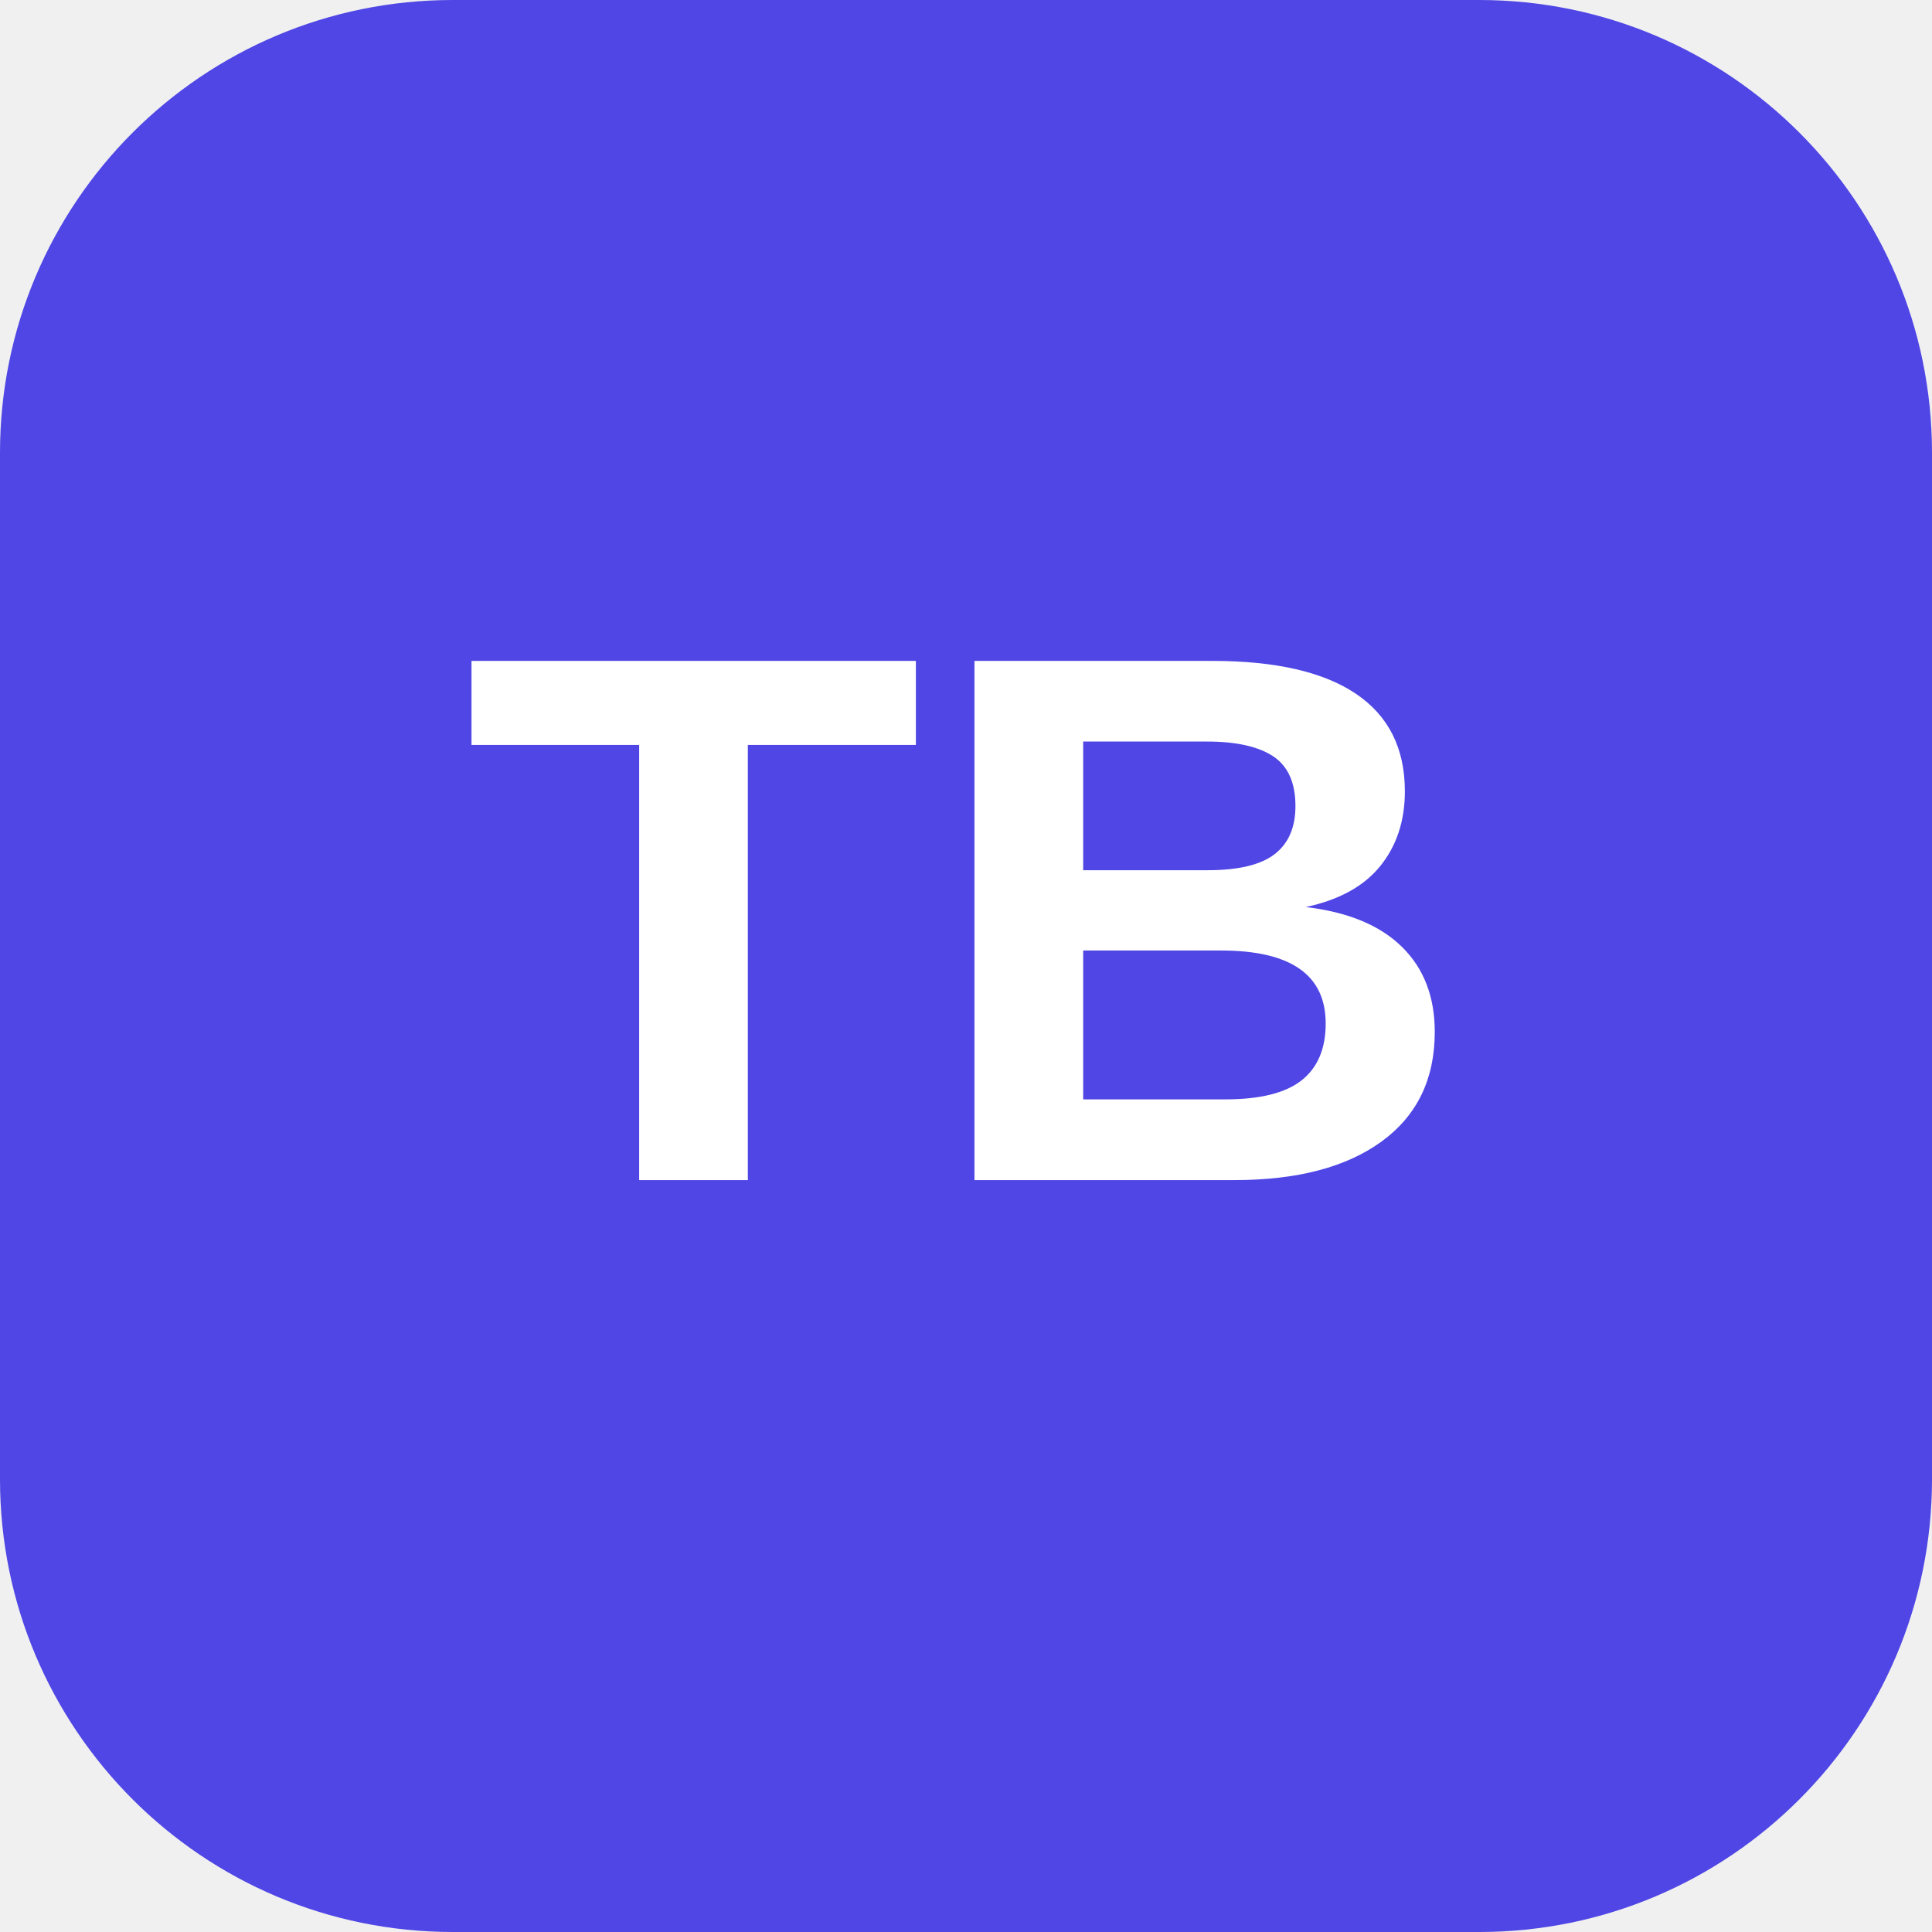
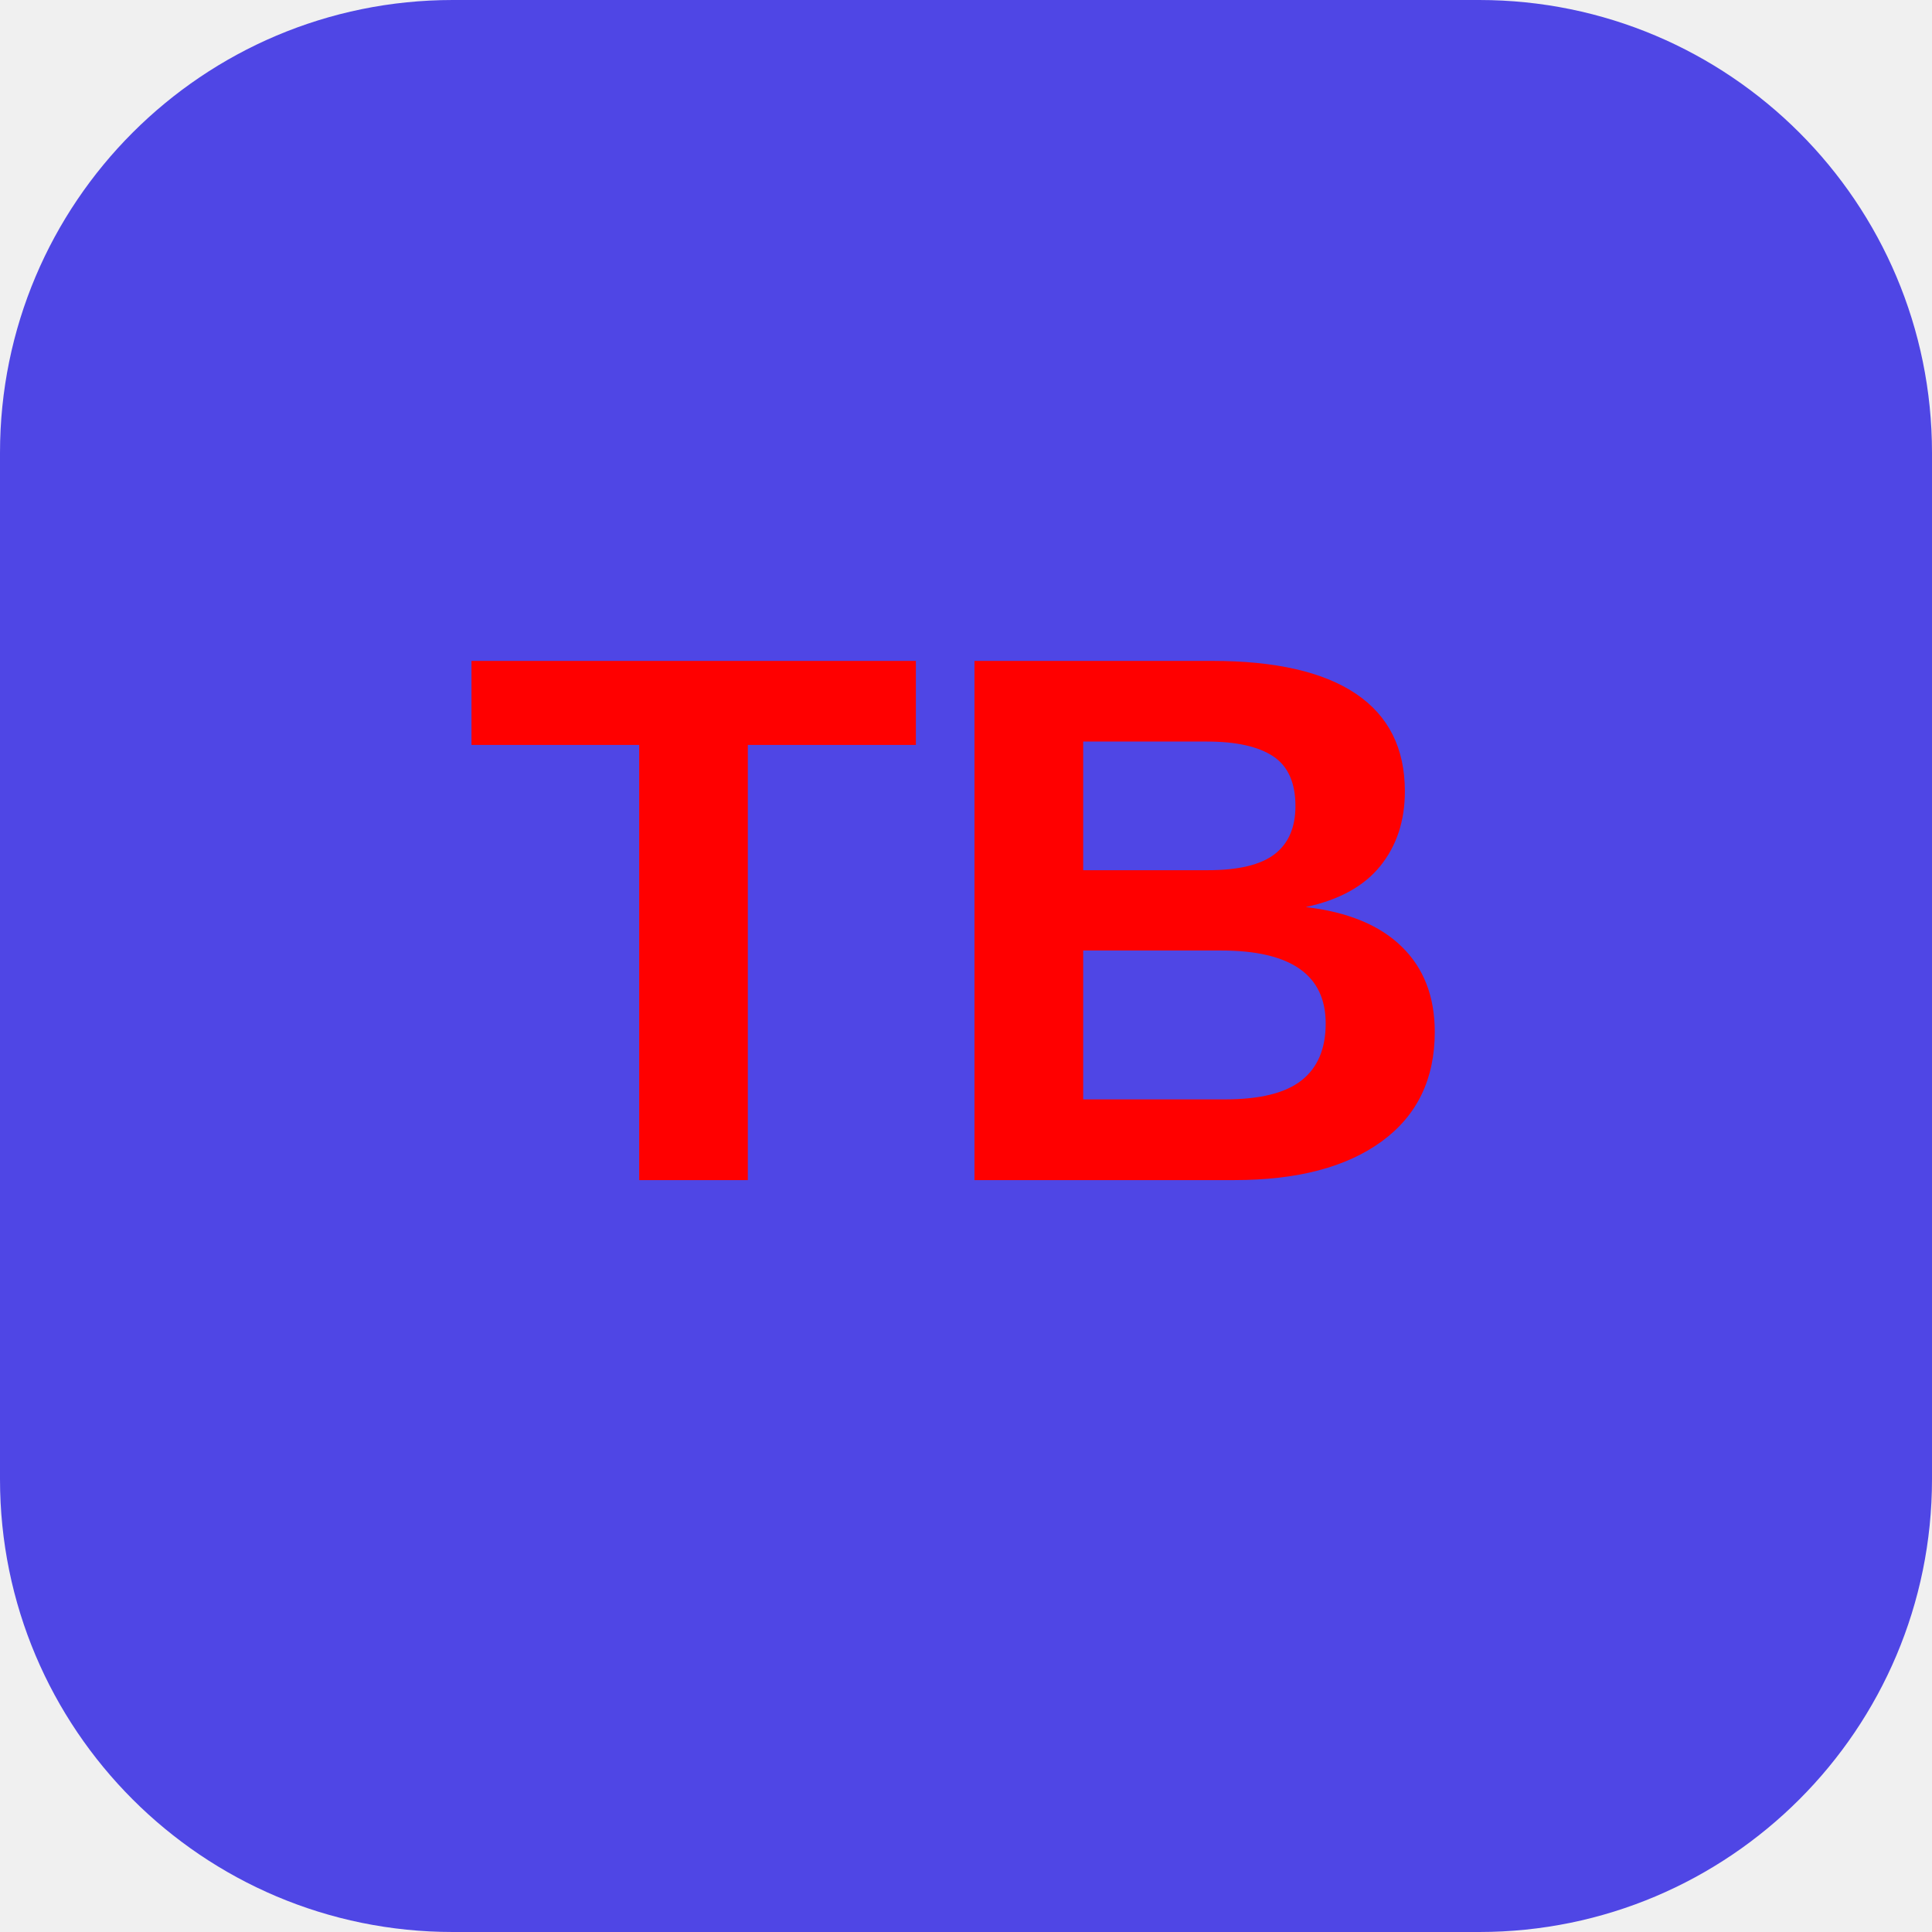
<svg xmlns="http://www.w3.org/2000/svg" width="512" height="512" viewBox="0 0 512 512" fill="none">
  <rect width="512" height="512" rx="120" fill="#4f46e5" />
-   <text x="50%" y="50%" dominant-baseline="middle" text-anchor="middle" fill="white" font-family="Arial" font-weight="900" font-size="200">TB</text>
+   <text x="50%" y="50%" dominant-baseline="middle" text-anchor="middle" fill="red" font-family="Arial" font-weight="900" font-size="200">TB</text>
</svg>
